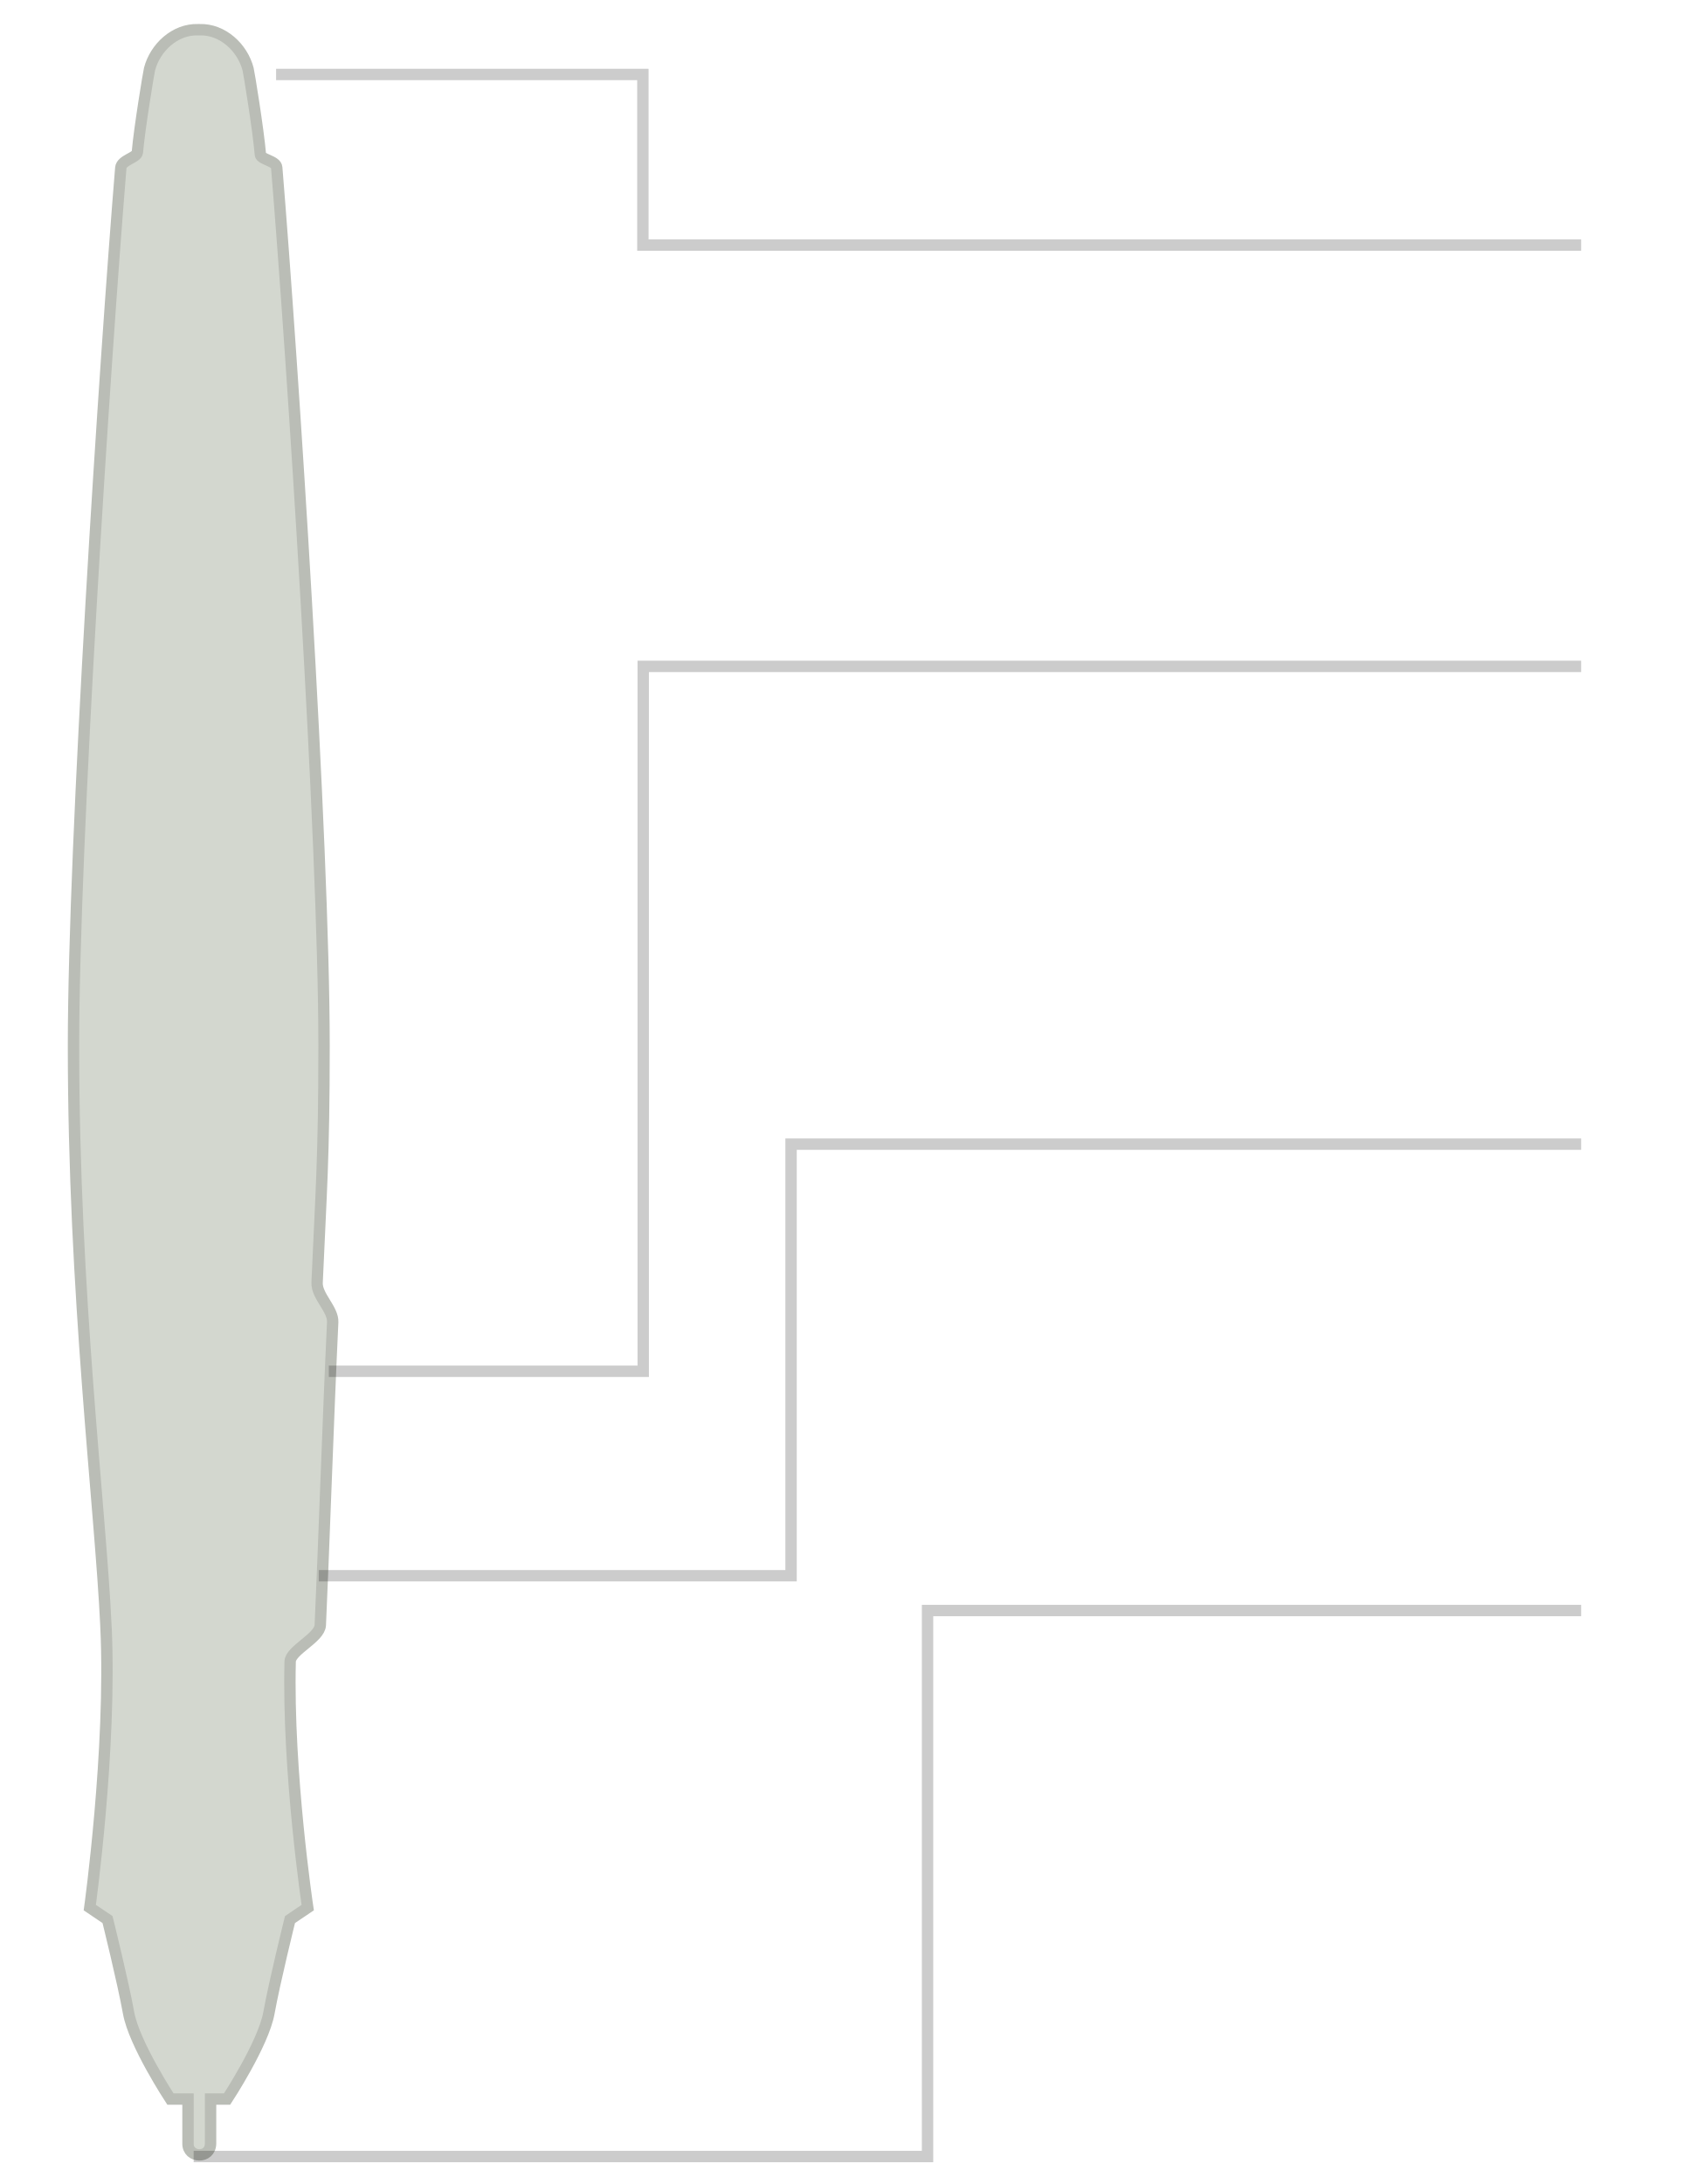
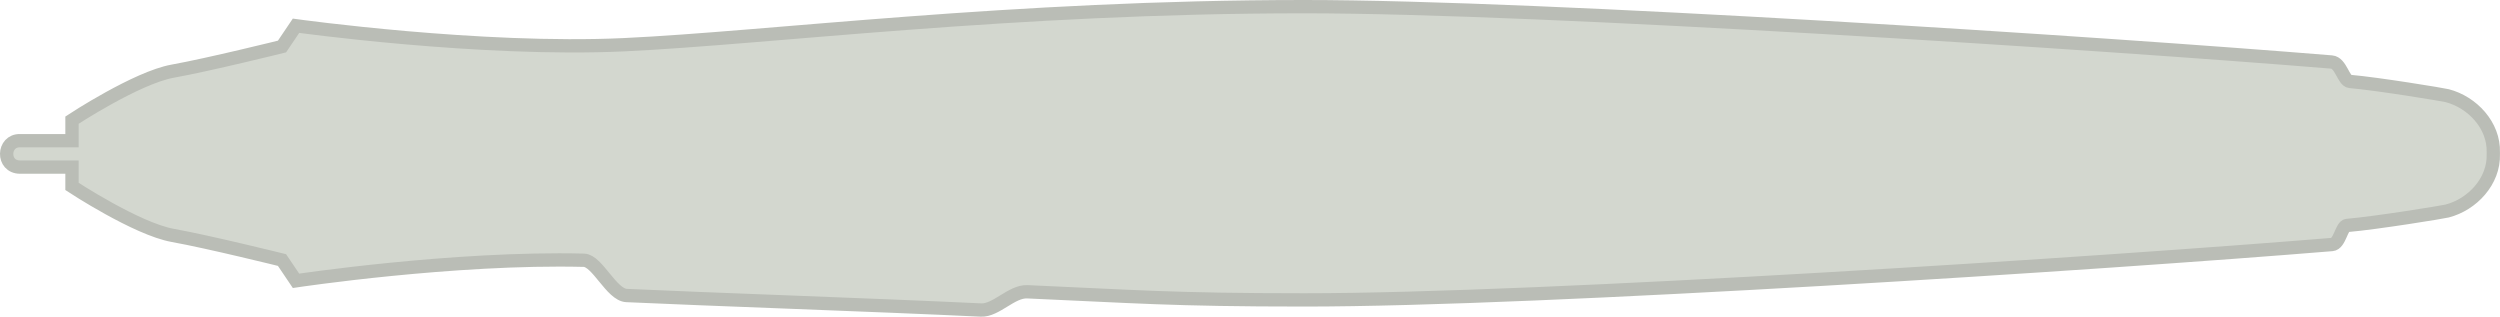
- <svg xmlns="http://www.w3.org/2000/svg" id="svg86343" version="1.1" width="148" height="192">
+ <svg xmlns="http://www.w3.org/2000/svg" id="svg86343" version="1.1" width="187.833" height="23.793">
  <defs id="defs86347">
    </defs>
-   <g style="opacity:0.2;display:inline" id="g10631" transform="translate(592.4338,-302.4842)" />
-   <path style="color:#000000;fill:#d3d7cf;fill-opacity:1;fill-rule:nonzero;stroke:#babdb6;stroke-width:1px;stroke-linecap:butt;stroke-linejoin:miter;stroke-miterlimit:4;stroke-opacity:1;stroke-dasharray:none;stroke-dashoffset:0;marker:none;visibility:visible;display:inline;overflow:visible;enable-background:accumulate" d="m 9.32,143.054 c 0.505,10.771 -1.425,24.647 -1.425,24.647 l 1.56,1.052 c 0,0 1.363,5.491 1.851,8.208 0.488,2.717 3.68,7.571 3.68,7.571 l 1.545,1e-5 -8e-6,3.899 c -0.036,1.309 1.984,1.385 1.984,9e-5 l 8e-6,-3.899 1.452,0 c 0,0 3.191,-4.855 3.68,-7.571 0.488,-2.717 1.851,-8.208 1.851,-8.208 l 1.56,-1.052 c 0,0 -1.786,-11.863 -1.545,-21.631 0.025,-1.004 2.597,-2.075 2.65,-3.202 0.271,-5.781 0.708,-18.643 1.09,-26.631 0.054,-1.137 -1.423,-2.298 -1.371,-3.481 0.344,-7.902 0.611,-10.828 0.611,-20.818 0,-18.011 -2.769,-60.275 -4.162,-77.215 -0.048,-0.584 -1.396,-0.704 -1.432,-1.121 -0.195,-2.258 -1.008,-7.228 -1.084,-7.521 -0.488,-1.885 -2.232,-3.537 -4.278,-3.47 -0.037,-0.002 -0.075,0.001 -0.112,0 -2.048,-0.069 -3.79,1.584 -4.278,3.47 -0.074,0.284 -0.882,5.171 -1.068,7.305 -0.042,0.487 -1.4,0.674 -1.458,1.374 -1.393,16.967 -4.159,59.181 -4.159,77.178 2.3e-5,21.992 2.355,40.345 2.86,51.116 z" id="path14406" />
-   <path style="opacity:0.2;fill:none;stroke:#000000;stroke-width:1px;stroke-linecap:butt;stroke-linejoin:miter;stroke-opacity:1;display:inline" d="m 28.911,120.553 27.646,0 0,-61.97 82.47,0" id="path10552" />
-   <path id="path10556" d="m 24.277,6.547 32.25,0 0,15 82.5,0" style="opacity:0.2;fill:none;stroke:#000000;stroke-width:1px;stroke-linecap:butt;stroke-linejoin:miter;stroke-opacity:1;display:inline" />
-   <path style="opacity:0.2;fill:none;stroke:#000000;stroke-width:1px;stroke-linecap:butt;stroke-linejoin:miter;stroke-opacity:1;display:inline" d="m 17.027,189.584 64.53,0 0,-48 57.47,0" id="path10629" />
-   <path id="path86913" d="m 28.027,138.526 41.53,0 0,-37.942 69.47,0" style="opacity:0.2;fill:none;stroke:#000000;stroke-width:1px;stroke-linecap:butt;stroke-linejoin:miter;stroke-opacity:1;display:inline" />
+   <g style="display:inline;opacity:0.2" id="g10631" transform="translate(668.494,-386.6131)" />
+   <path style="color:#000000;display:inline;overflow:visible;visibility:visible;fill:#d3d7cf;fill-opacity:1;fill-rule:nonzero;stroke:#babdb6;stroke-width:1px;stroke-linecap:butt;stroke-linejoin:miter;stroke-miterlimit:4;stroke-dasharray:none;stroke-dashoffset:0;stroke-opacity:1;marker:none;enable-background:accumulate" d="M 46.888,3.36 C 36.117,3.865 22.24,1.935 22.24,1.935 l -1.052,1.56 c 0,0 -5.491,1.363 -8.208,1.851 -2.717,0.488 -7.571,3.68 -7.571,3.68 l -1e-5,1.545 -3.899,-8e-6 c -1.309,-0.036 -1.385,1.984 -9e-5,1.984 l 3.899,8e-6 v 1.452 c 0,0 4.855,3.191 7.571,3.68 2.717,0.488 8.208,1.851 8.208,1.851 l 1.052,1.56 c 0,0 11.863,-1.786 21.631,-1.545 1.004,0.025 2.075,2.597 3.202,2.65 5.781,0.271 18.643,0.708 26.631,1.09 1.137,0.054 2.298,-1.423 3.481,-1.371 7.902,0.344 10.828,0.611 20.818,0.611 18.011,0 60.275,-2.769 77.215,-4.162 0.584,-0.048 0.704,-1.396 1.121,-1.432 2.258,-0.195 7.228,-1.008 7.521,-1.084 1.885,-0.488 3.537,-2.232 3.47,-4.278 0.002,-0.037 -0.001,-0.075 0,-0.112 0.069,-2.048 -1.584,-3.79 -3.47,-4.278 -0.284,-0.074 -5.171,-0.882 -7.305,-1.068 C 176.069,6.074 175.882,4.716 175.182,4.659 158.215,3.265 116.001,0.5 98.004,0.5 76.011,0.5 57.658,2.855 46.888,3.36 Z" id="path14406" />
</svg>
